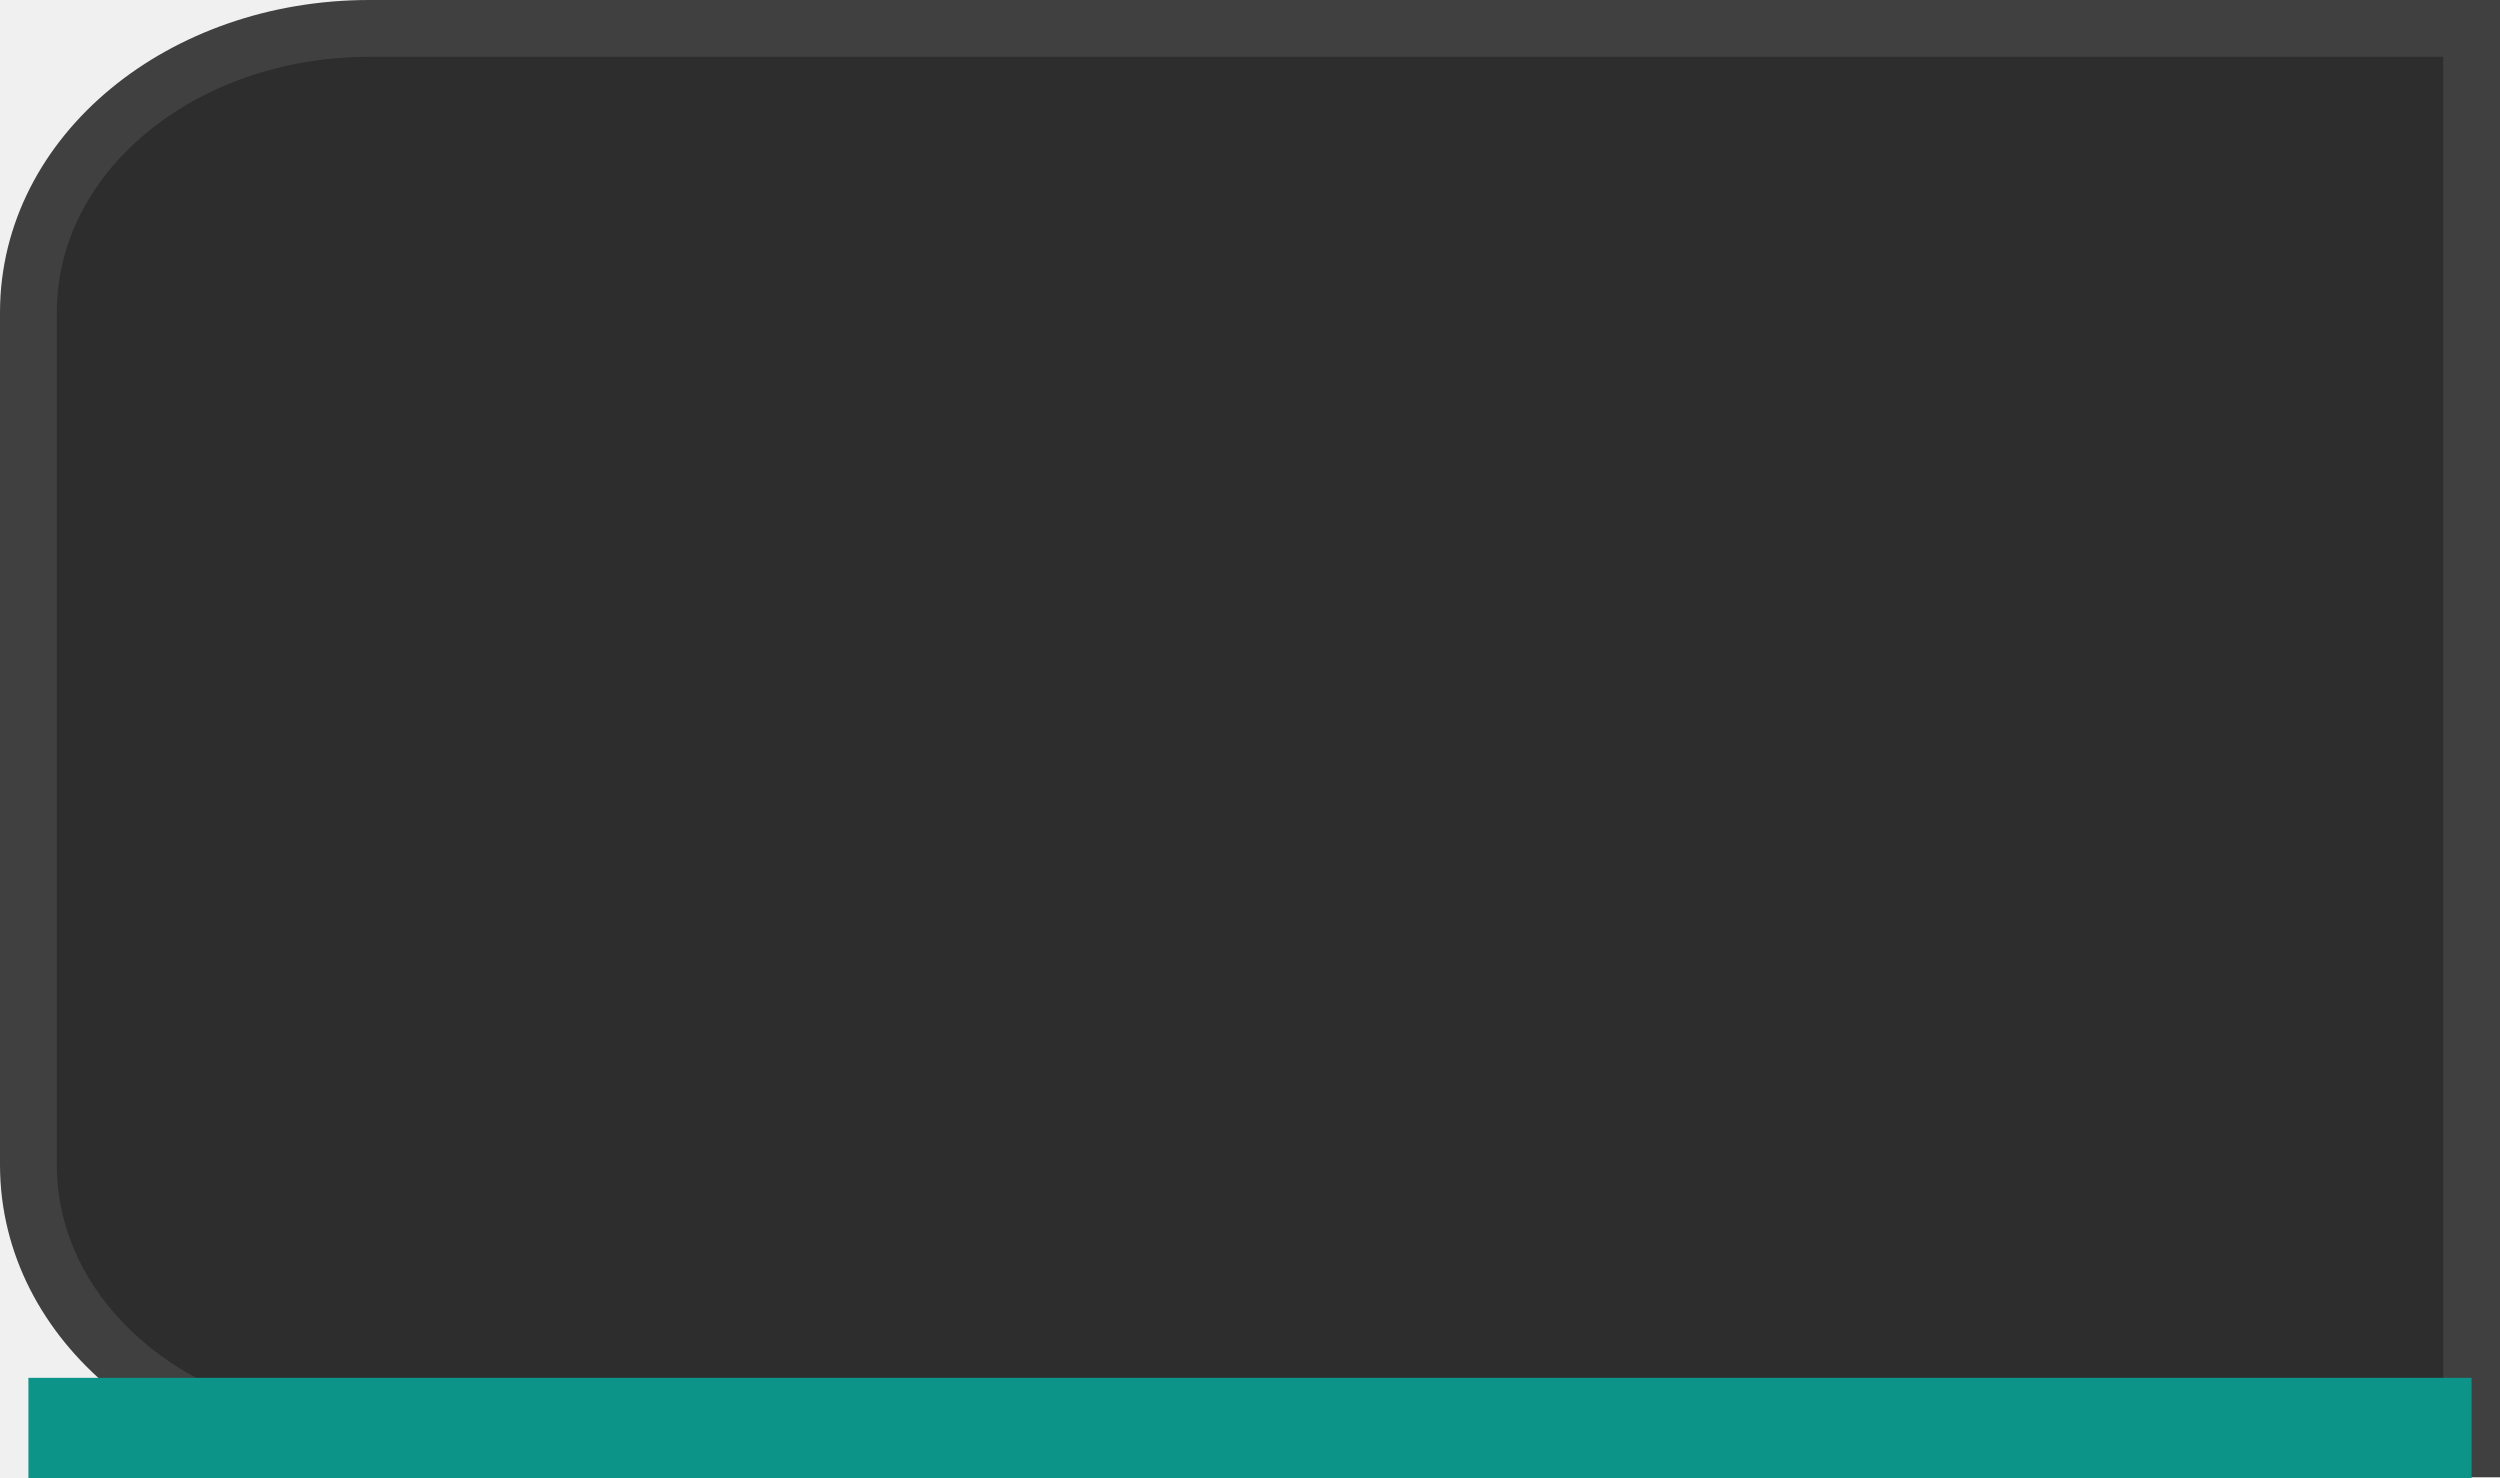
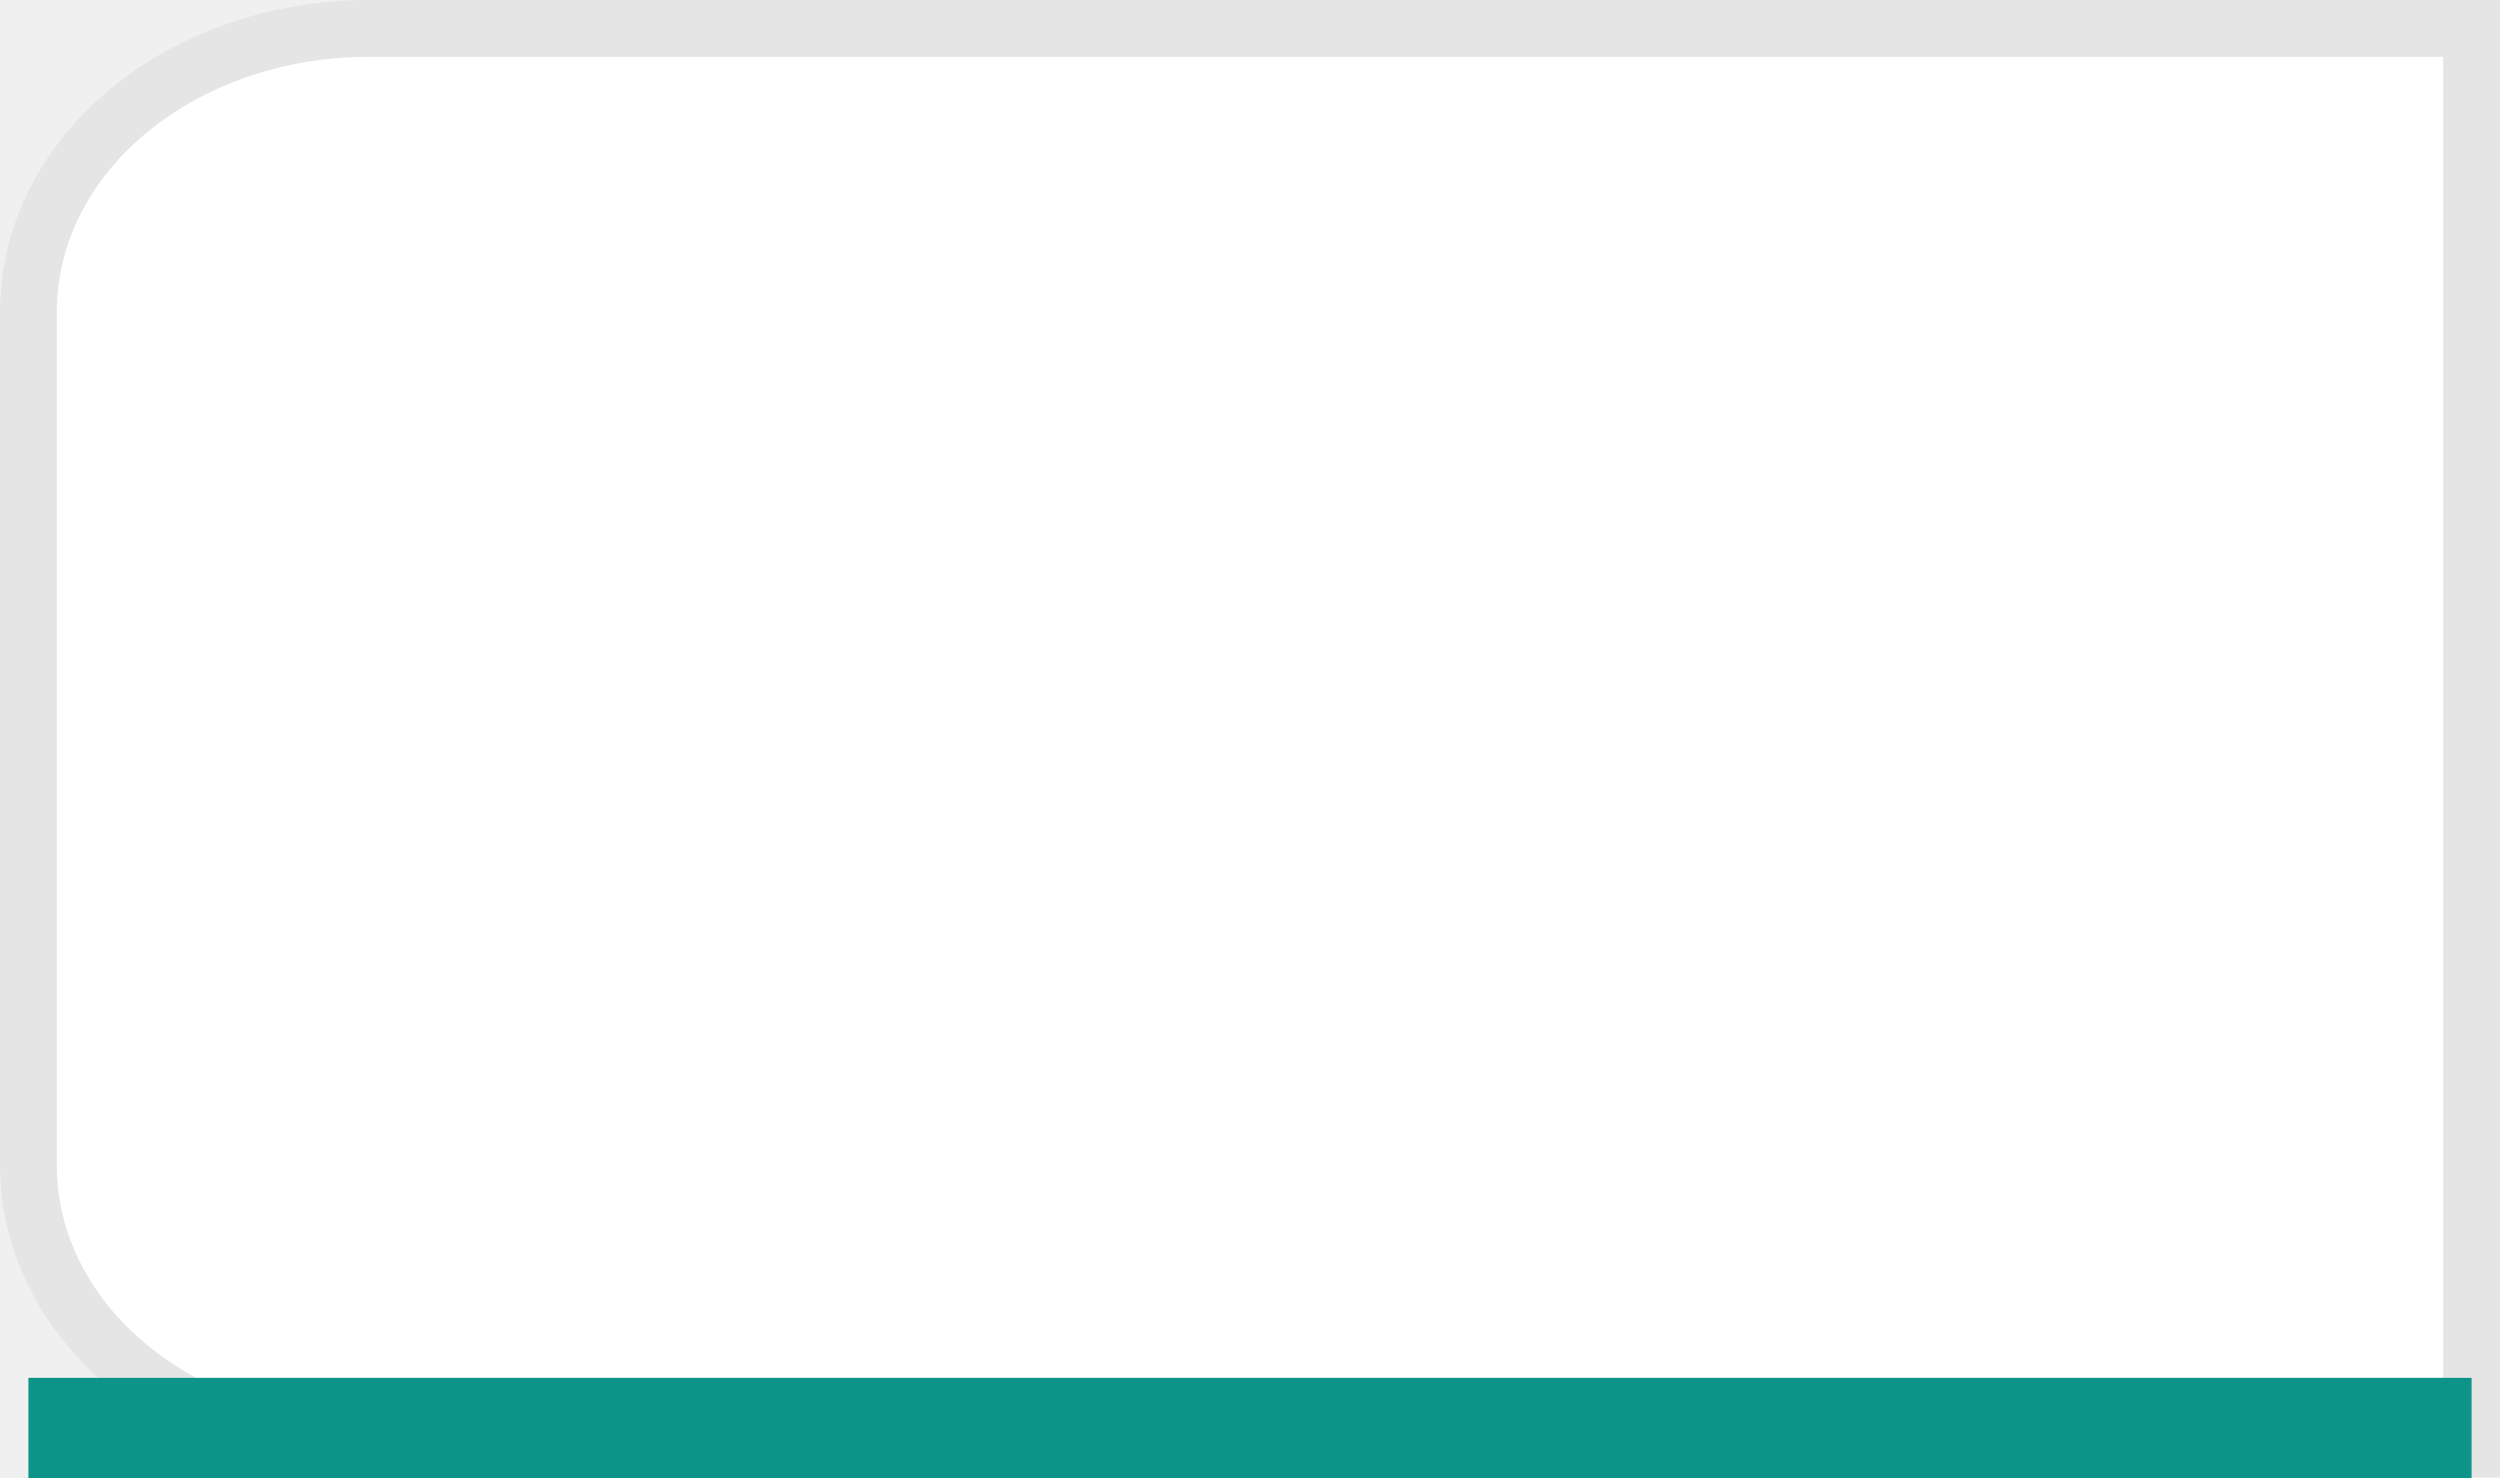
<svg xmlns="http://www.w3.org/2000/svg" version="1.1" viewBox="0 0 44 26">
-   <path d="m6.5 0.5h37v25h-37c-3.3 0-6-2.2-6-5v-15c0-2.8 2.7-5 6-5z" fill="#2D2D2D" stroke="#404040" stroke-linecap="round" />
+   <path d="m6.5 0.5h37v25h-37c-3.3 0-6-2.2-6-5v-15c0-2.8 2.7-5 6-5z" fill="#fff" stroke="#E5E5E5" stroke-linecap="round" />
  <line x1="0.5" y1="25.5" x2="43.5" y2="25.5" stroke="#0D9488" stroke-width="2.5" />
</svg>
